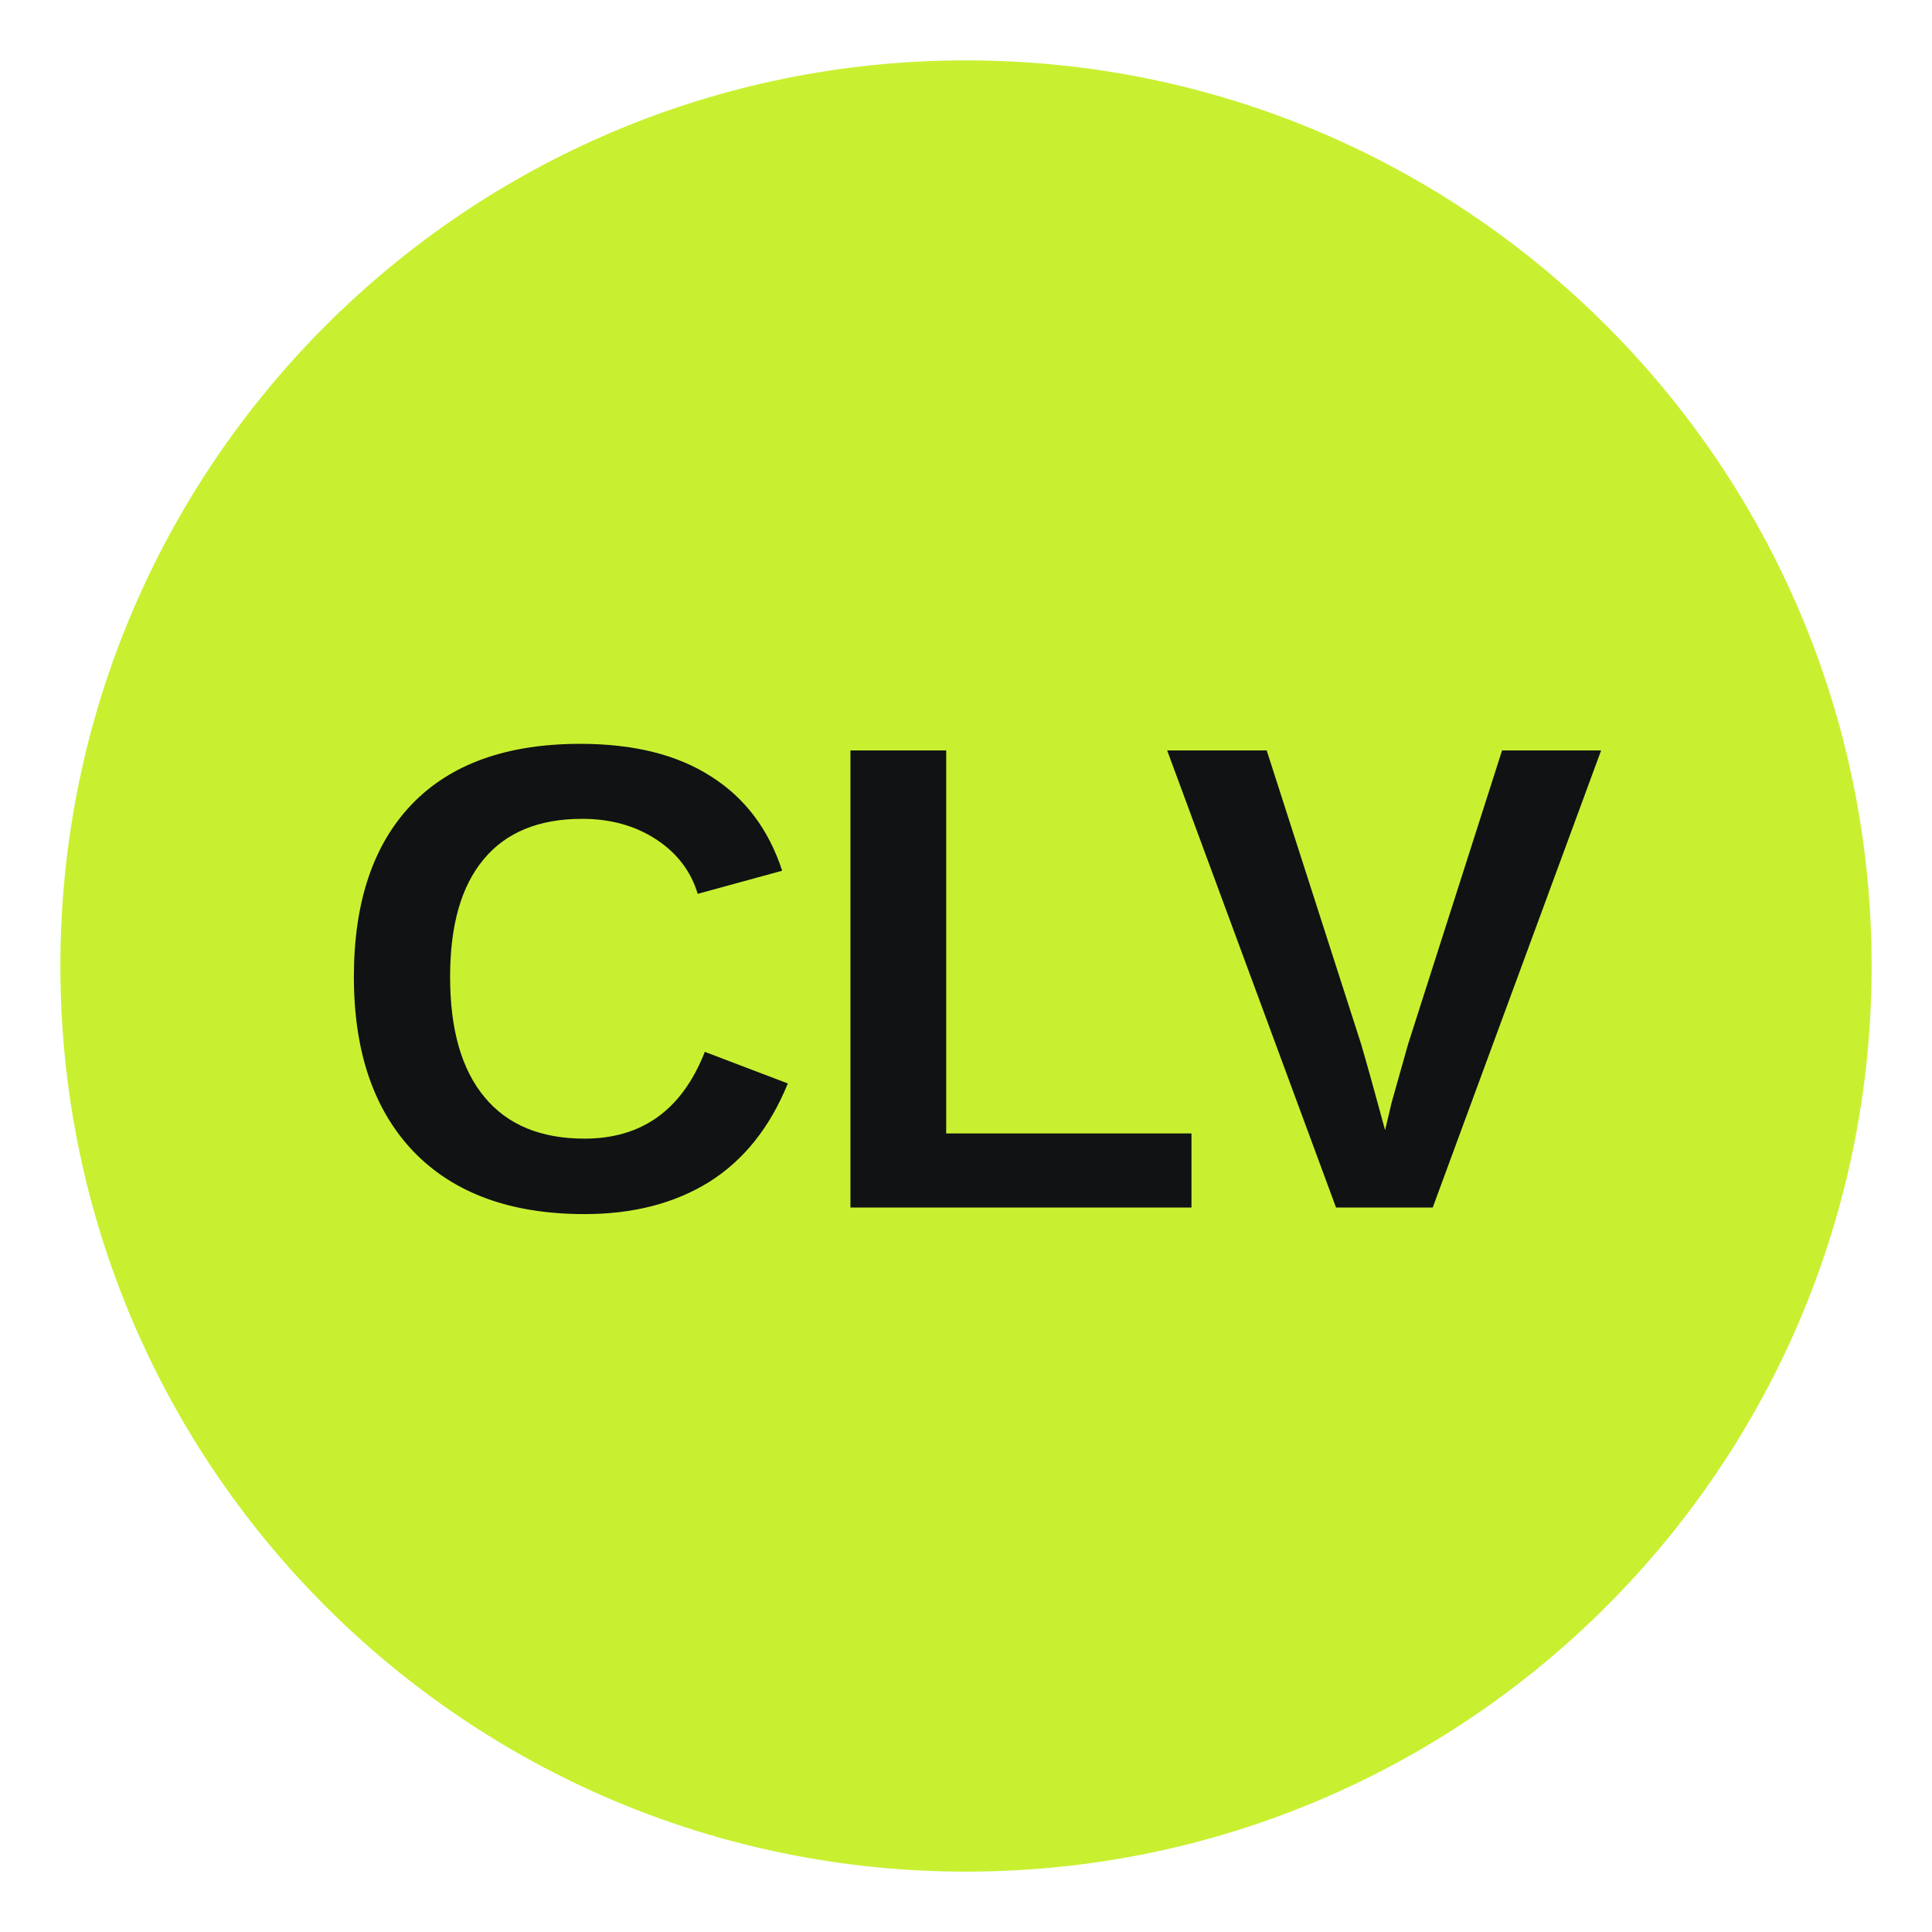
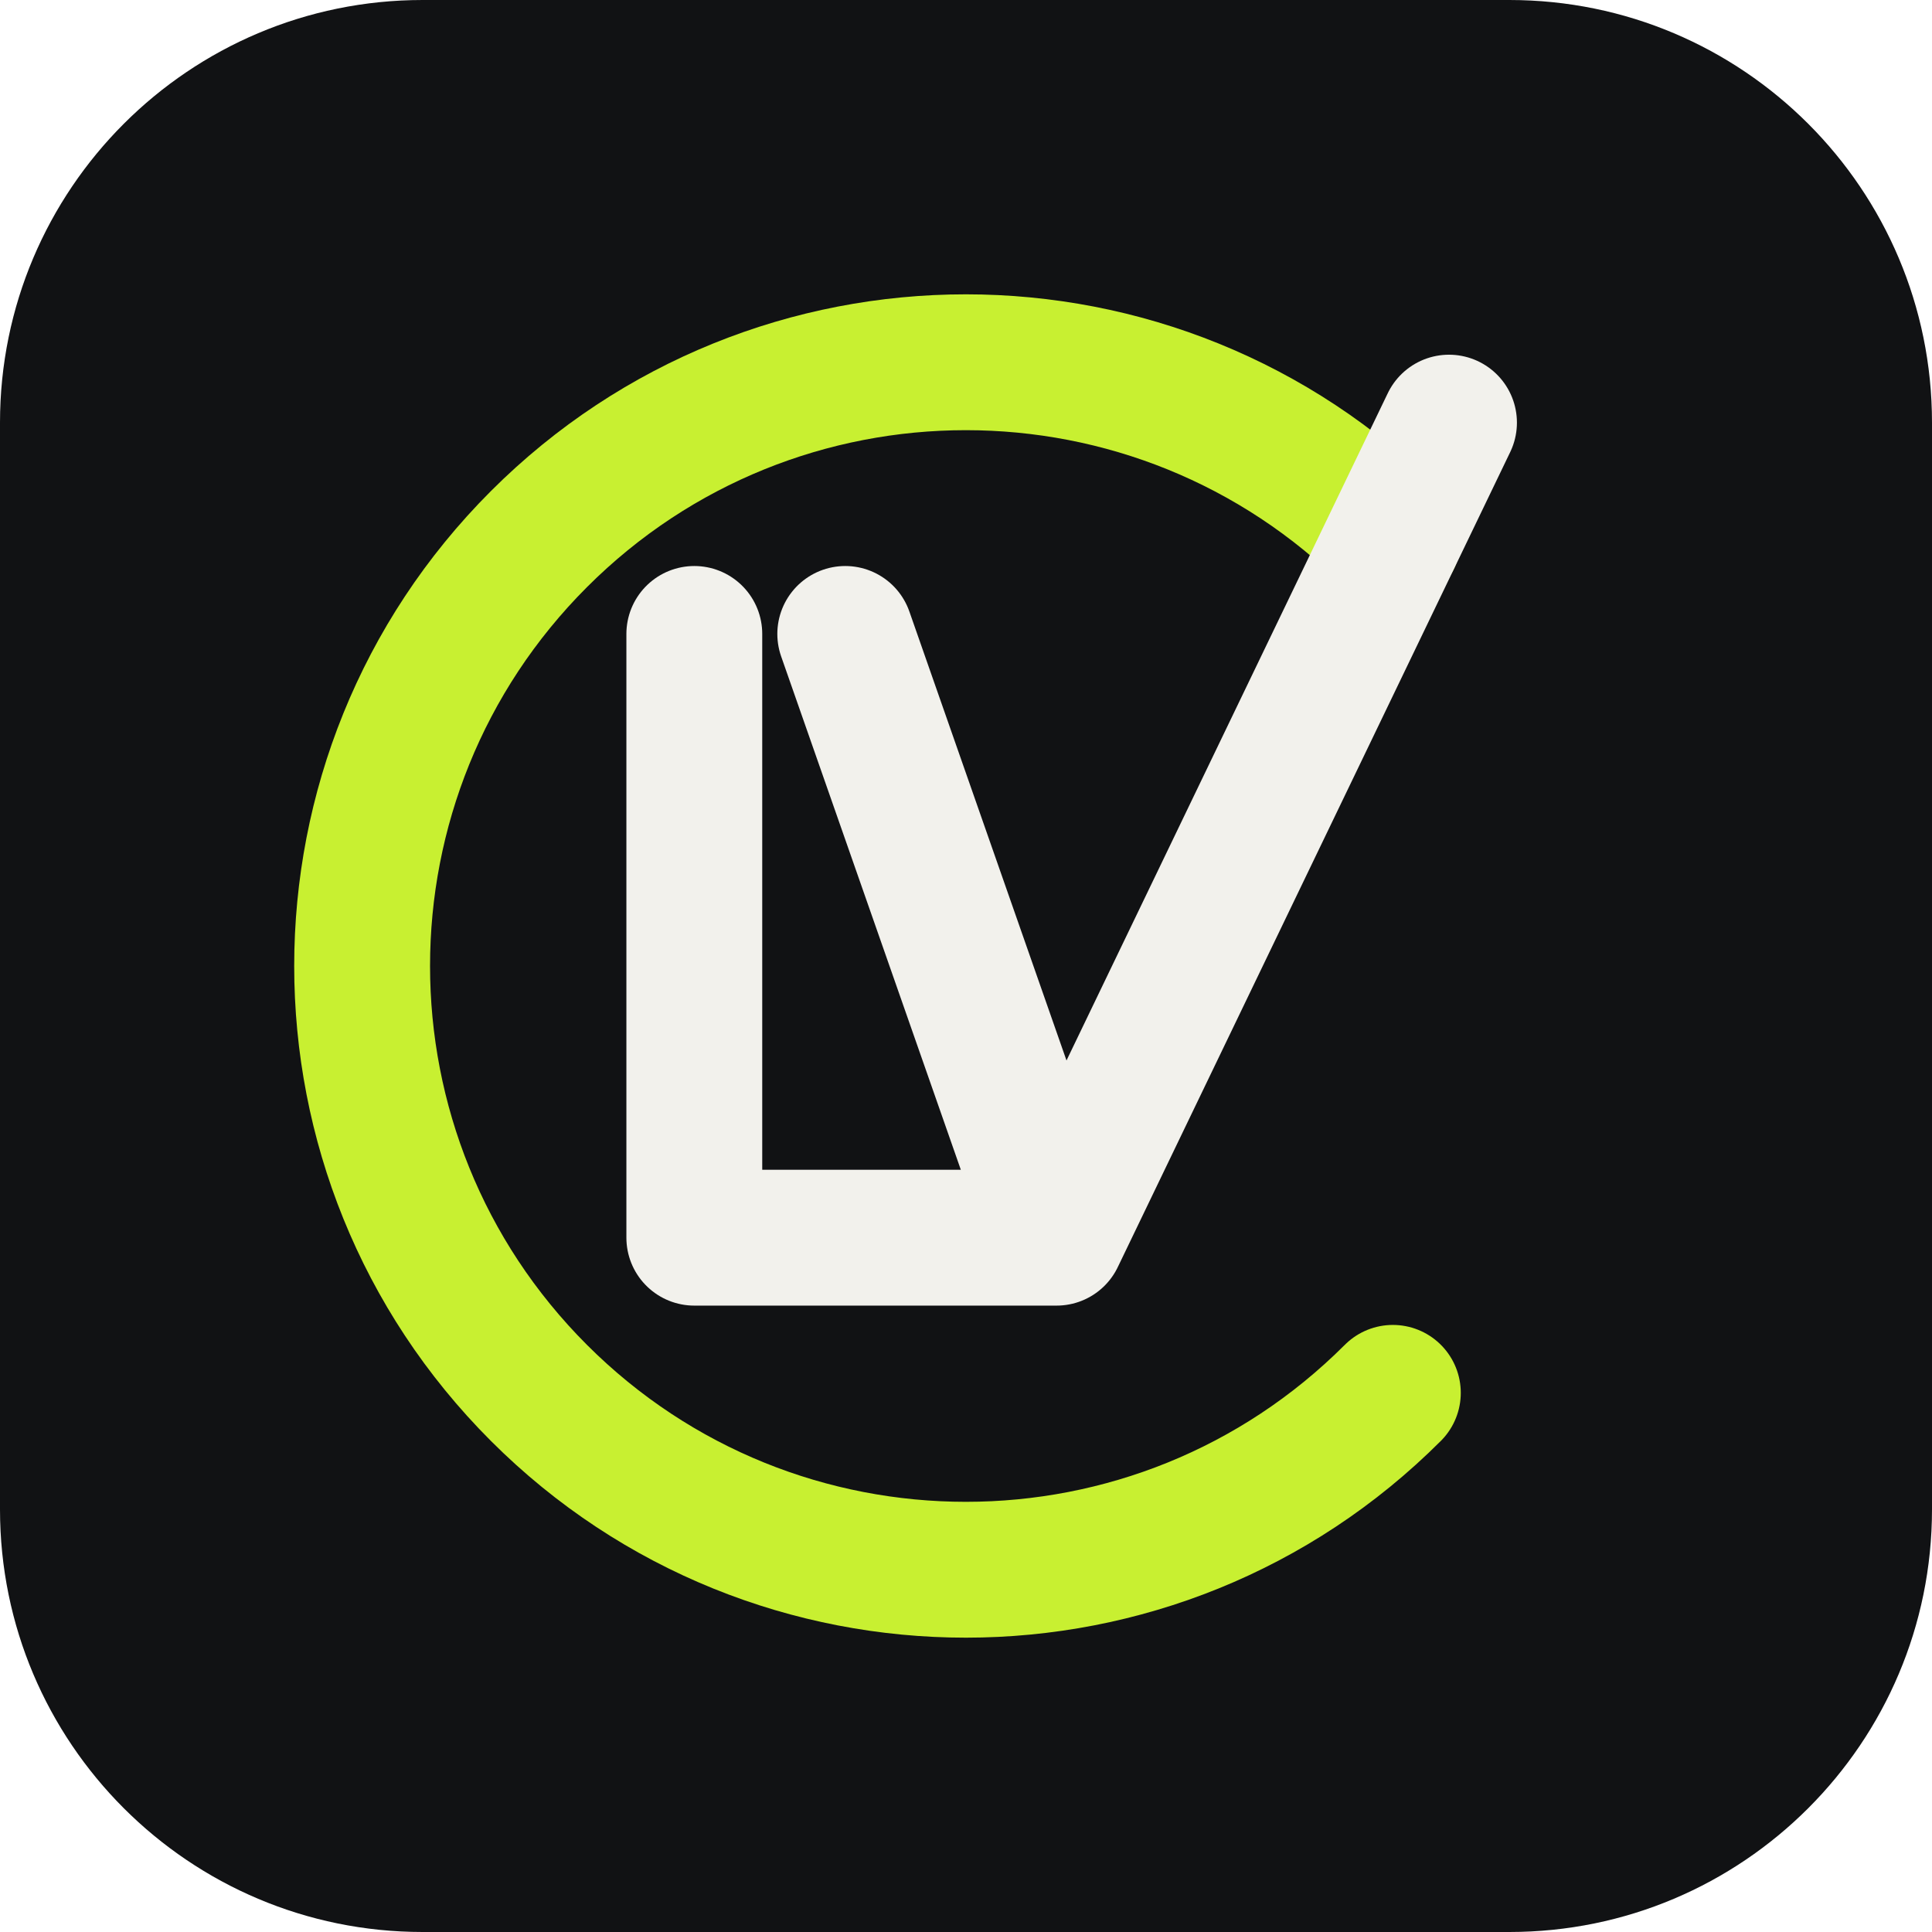
<svg xmlns="http://www.w3.org/2000/svg" viewBox="0 0 64 64">
-   <circle cx="32" cy="32" r="30" fill="#C8F031" />
-   <text x="32" y="40" font-family="Arial,sans-serif" font-size="22" font-weight="900" text-anchor="middle" fill="#111214">CLV</text>
+   <rect width="64" height="64" rx="14" fill="#111214" />
+   <g transform="translate(8 8)" fill="none" stroke-linecap="round" stroke-linejoin="round" stroke-width="4.5">
+     <path d="M38.14 9.86A20 20 0 1 0 38.14 38.14" stroke="#C8F031" />
+     <path d="M15 13V33H27M20 13L27 33L40 6" stroke="#F2F1EC" />
+   </g>
</svg>
